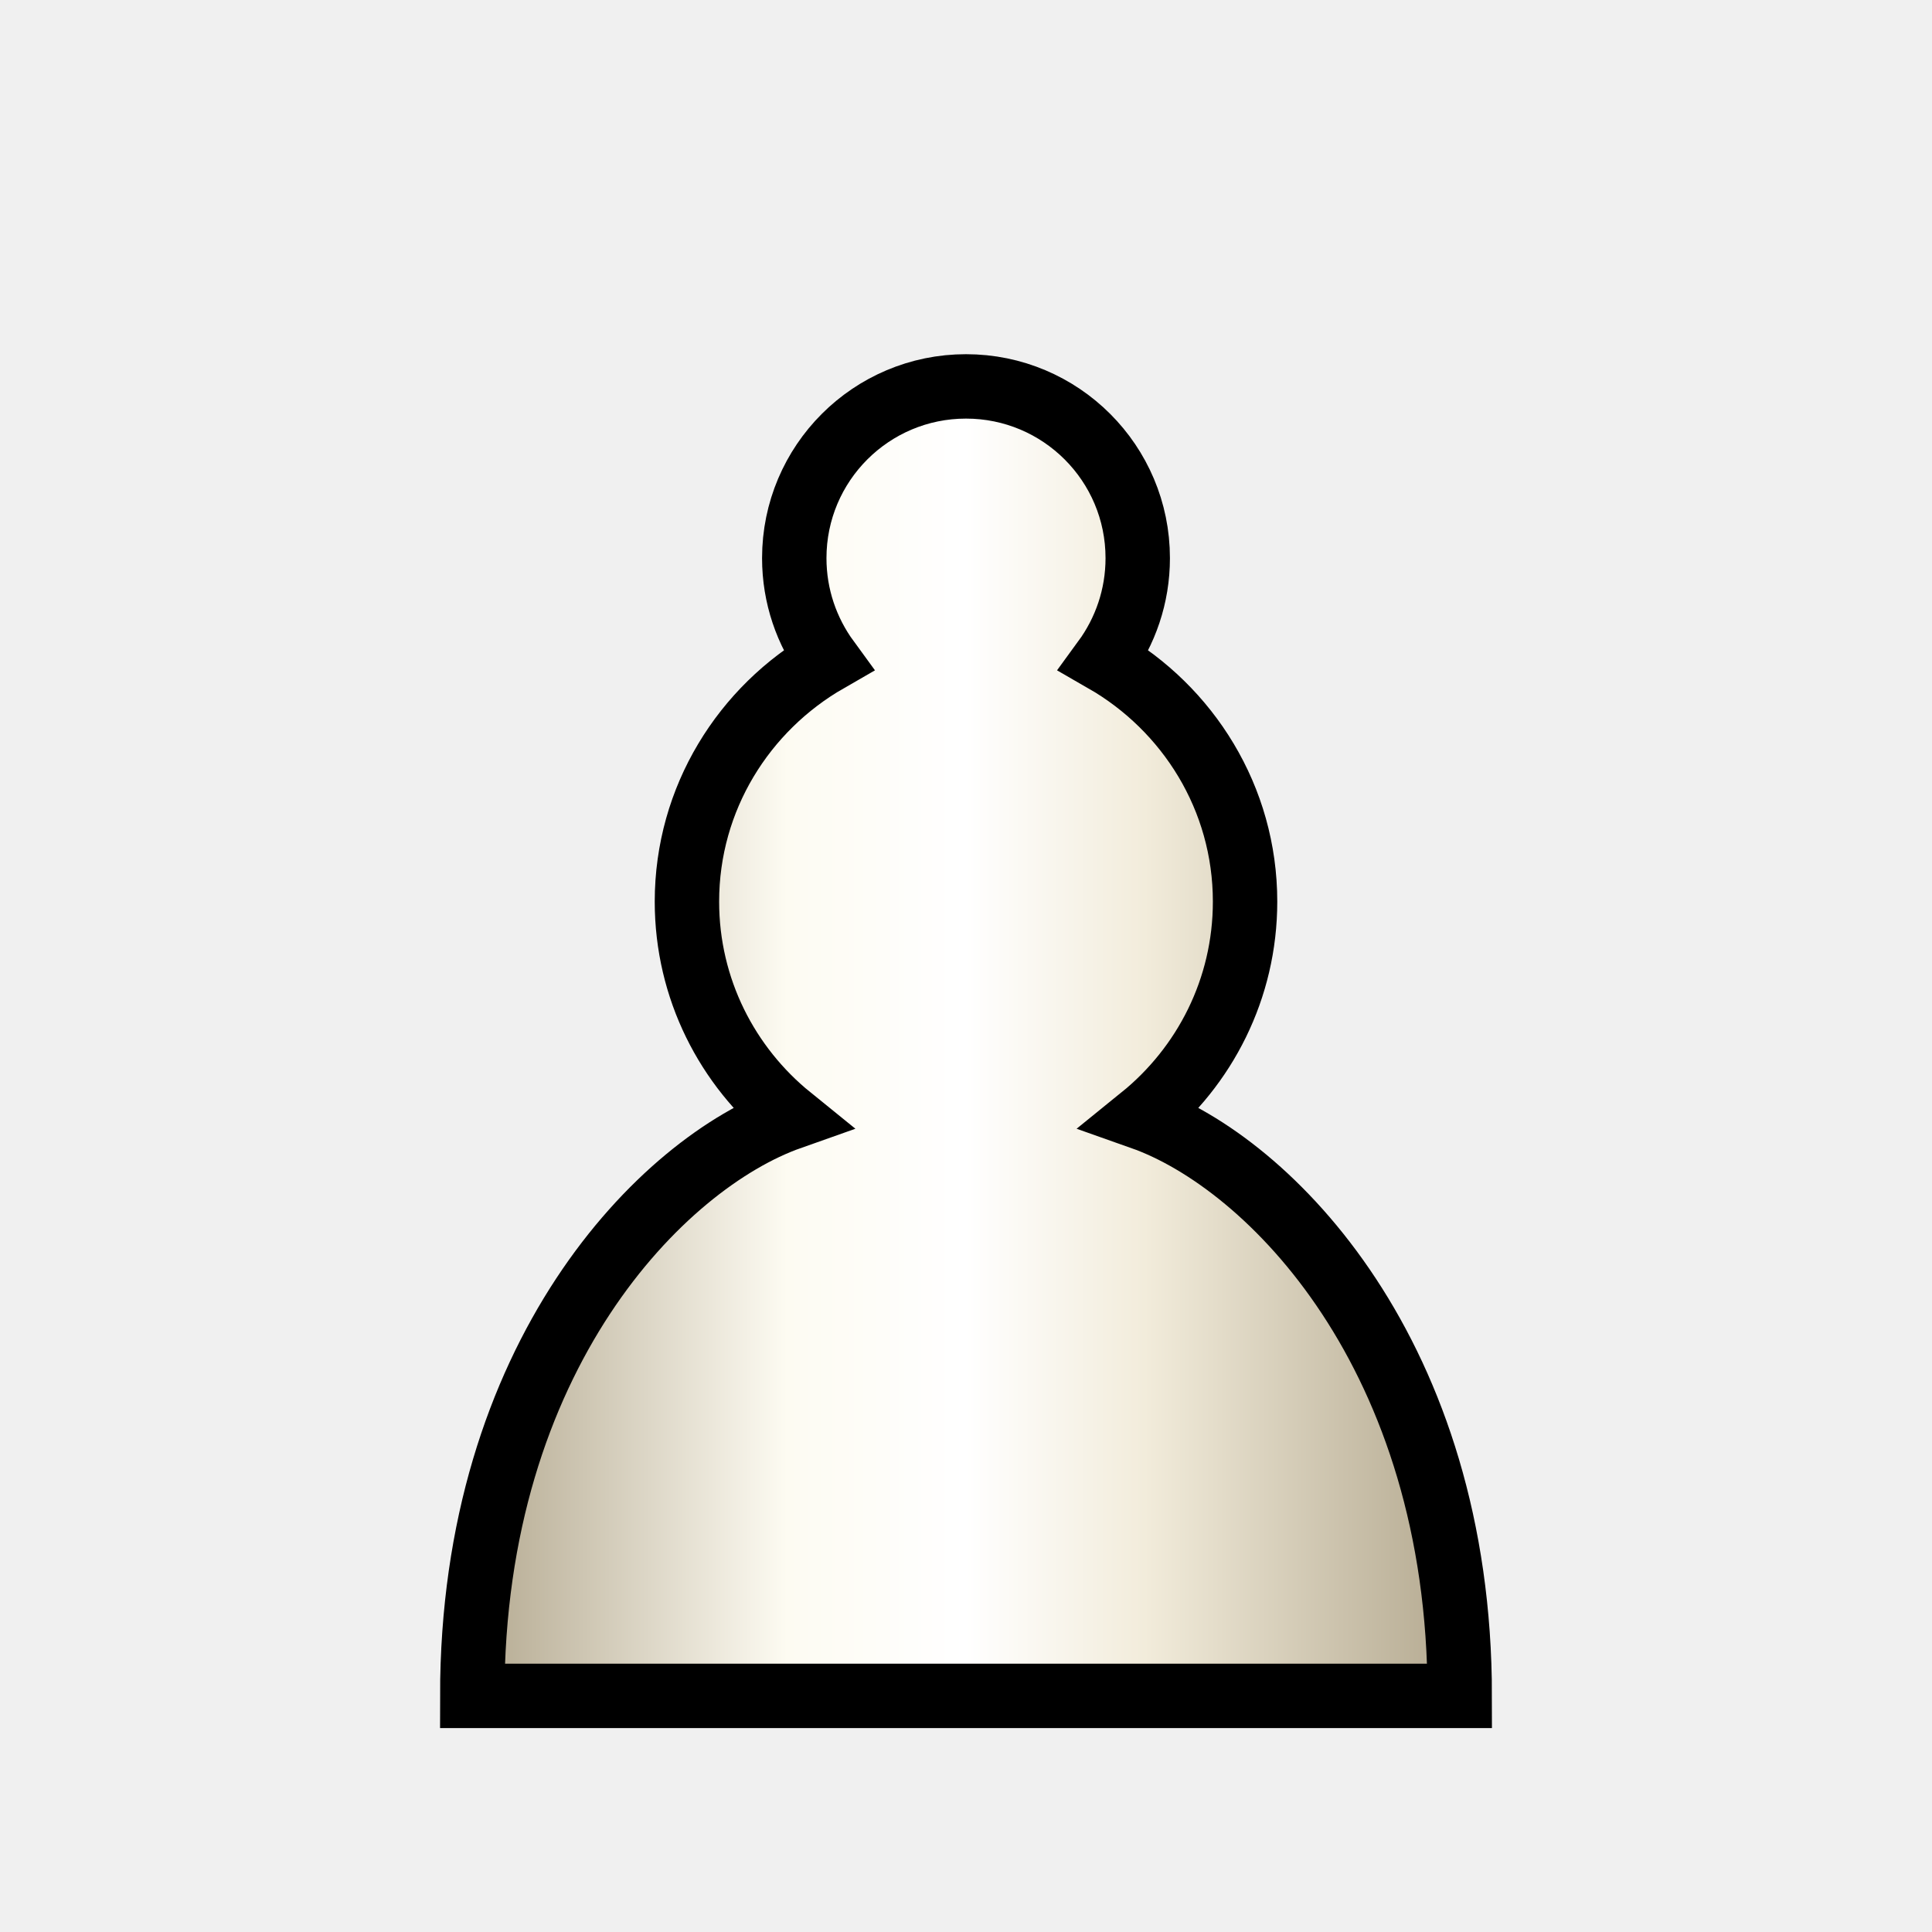
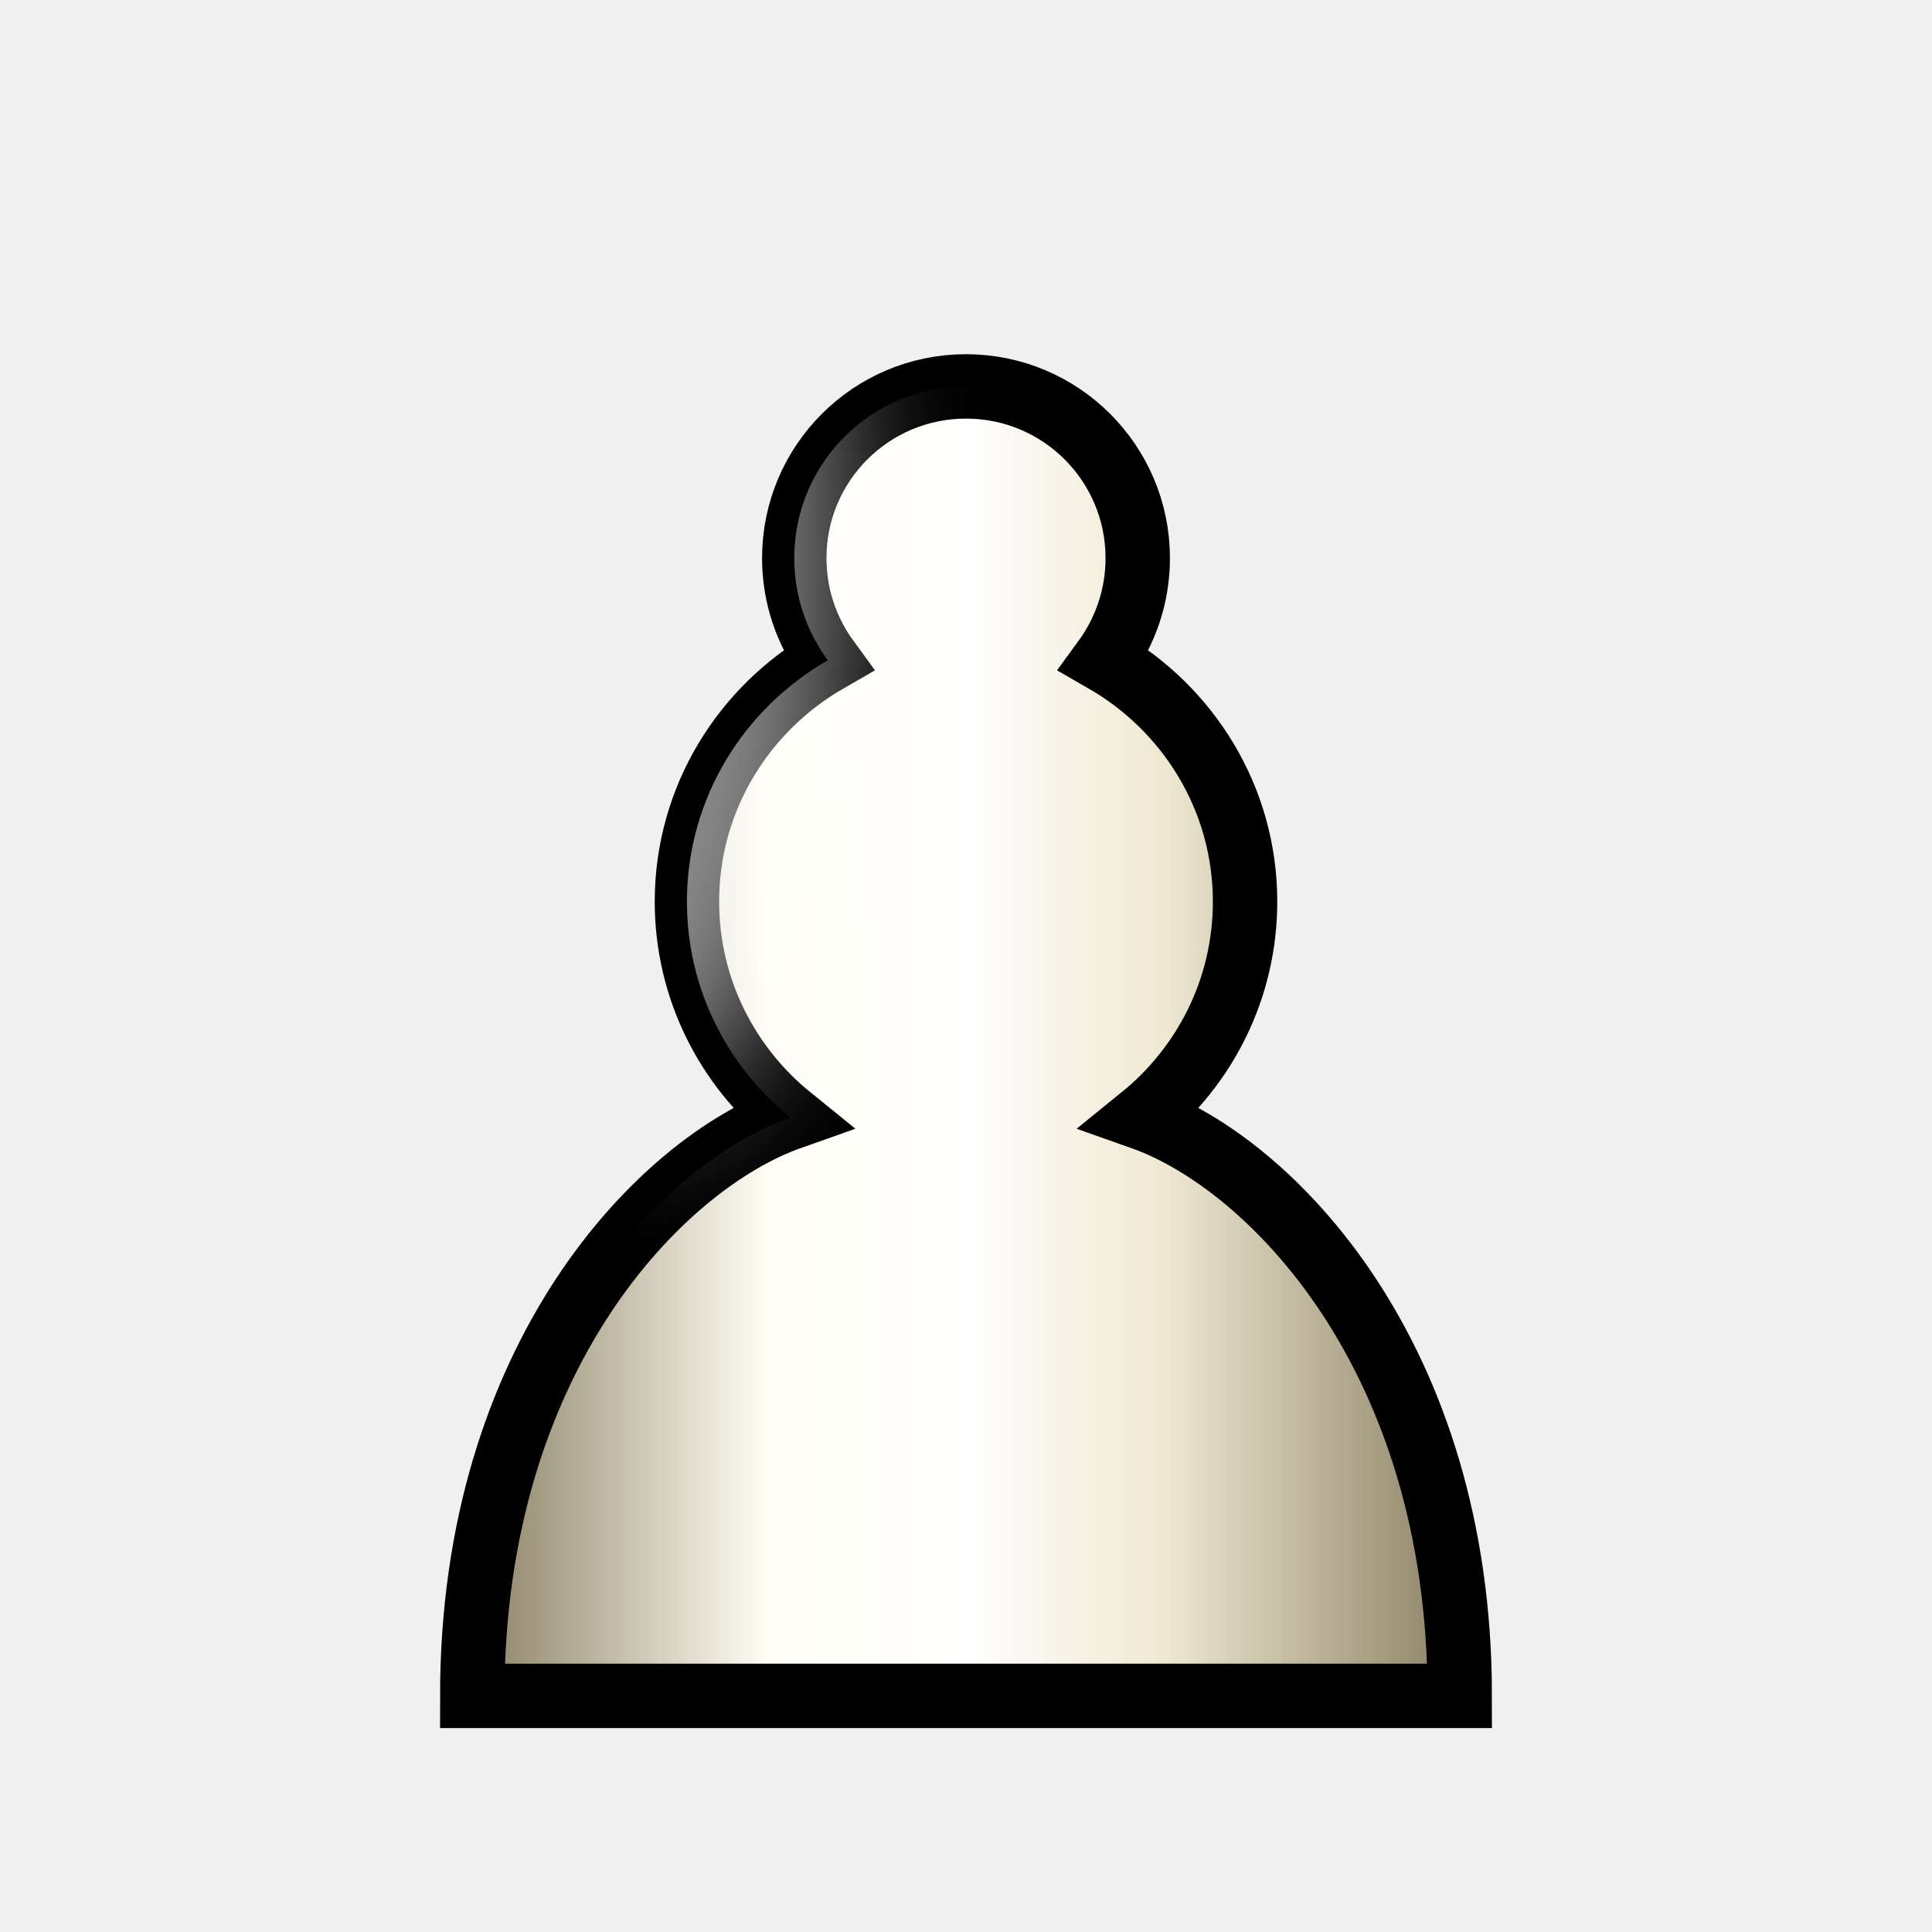
<svg xmlns="http://www.w3.org/2000/svg" viewBox="0 0 45 45">
  <defs>
    <linearGradient id="gw" x1="0" y1="0" x2="1" y2="0">
-       <stop offset="0" stop-color="#b3a88f" />
-       <stop offset=".32" stop-color="#fdfbf2" />
+       <stop offset="0" stop-color="#8a7f63" />
+       <stop offset=".3" stop-color="#fffdf4" />
      <stop offset=".5" stop-color="#ffffff" />
-       <stop offset=".68" stop-color="#f2ecdb" />
-       <stop offset="1" stop-color="#b3a88f" />
+       <stop offset=".7" stop-color="#efe8d2" />
+       <stop offset="1" stop-color="#8a7f63" />
    </linearGradient>
+     <filter id="soft" x="-40%" y="-40%" width="180%" height="180%">
+       <feGaussianBlur stdDeviation="1.6" />
+     </filter>
+     <clipPath id="cl">
+       <path d="M22.5 9c-2.21 0-4 1.79-4 4 0 .89.29 1.71.78 2.38C17.33 16.5 16 18.59 16 21c0 2.03.94 3.84 2.41 5.03-3 1.06-7.41 5.55-7.41 13.47h23c0-7.92-4.41-12.41-7.41-13.47 1.47-1.19 2.41-3 2.41-5.03 0-2.41-1.33-4.5-3.28-5.62.49-.67.78-1.49.78-2.38 0-2.21-1.79-4-4-4z" />
+     </clipPath>
  </defs>
  <path fill="url(#gw)" stroke="#000" stroke-linecap="round" stroke-width="1.5" d="M22.5 9c-2.21 0-4 1.79-4 4 0 .89.29 1.71.78 2.38C17.33 16.5 16 18.59 16 21c0 2.03.94 3.84 2.41 5.03-3 1.06-7.41 5.55-7.41 13.47h23c0-7.92-4.41-12.41-7.41-13.47 1.47-1.19 2.41-3 2.41-5.03 0-2.41-1.33-4.5-3.28-5.62.49-.67.78-1.49.78-2.38 0-2.21-1.79-4-4-4z" />
+   <g clip-path="url(#cl)">
+     <ellipse cx="15" cy="13" rx="4.5" ry="13" fill="#ffffff" opacity="0.55" filter="url(#soft)" />
+   </g>
</svg>
